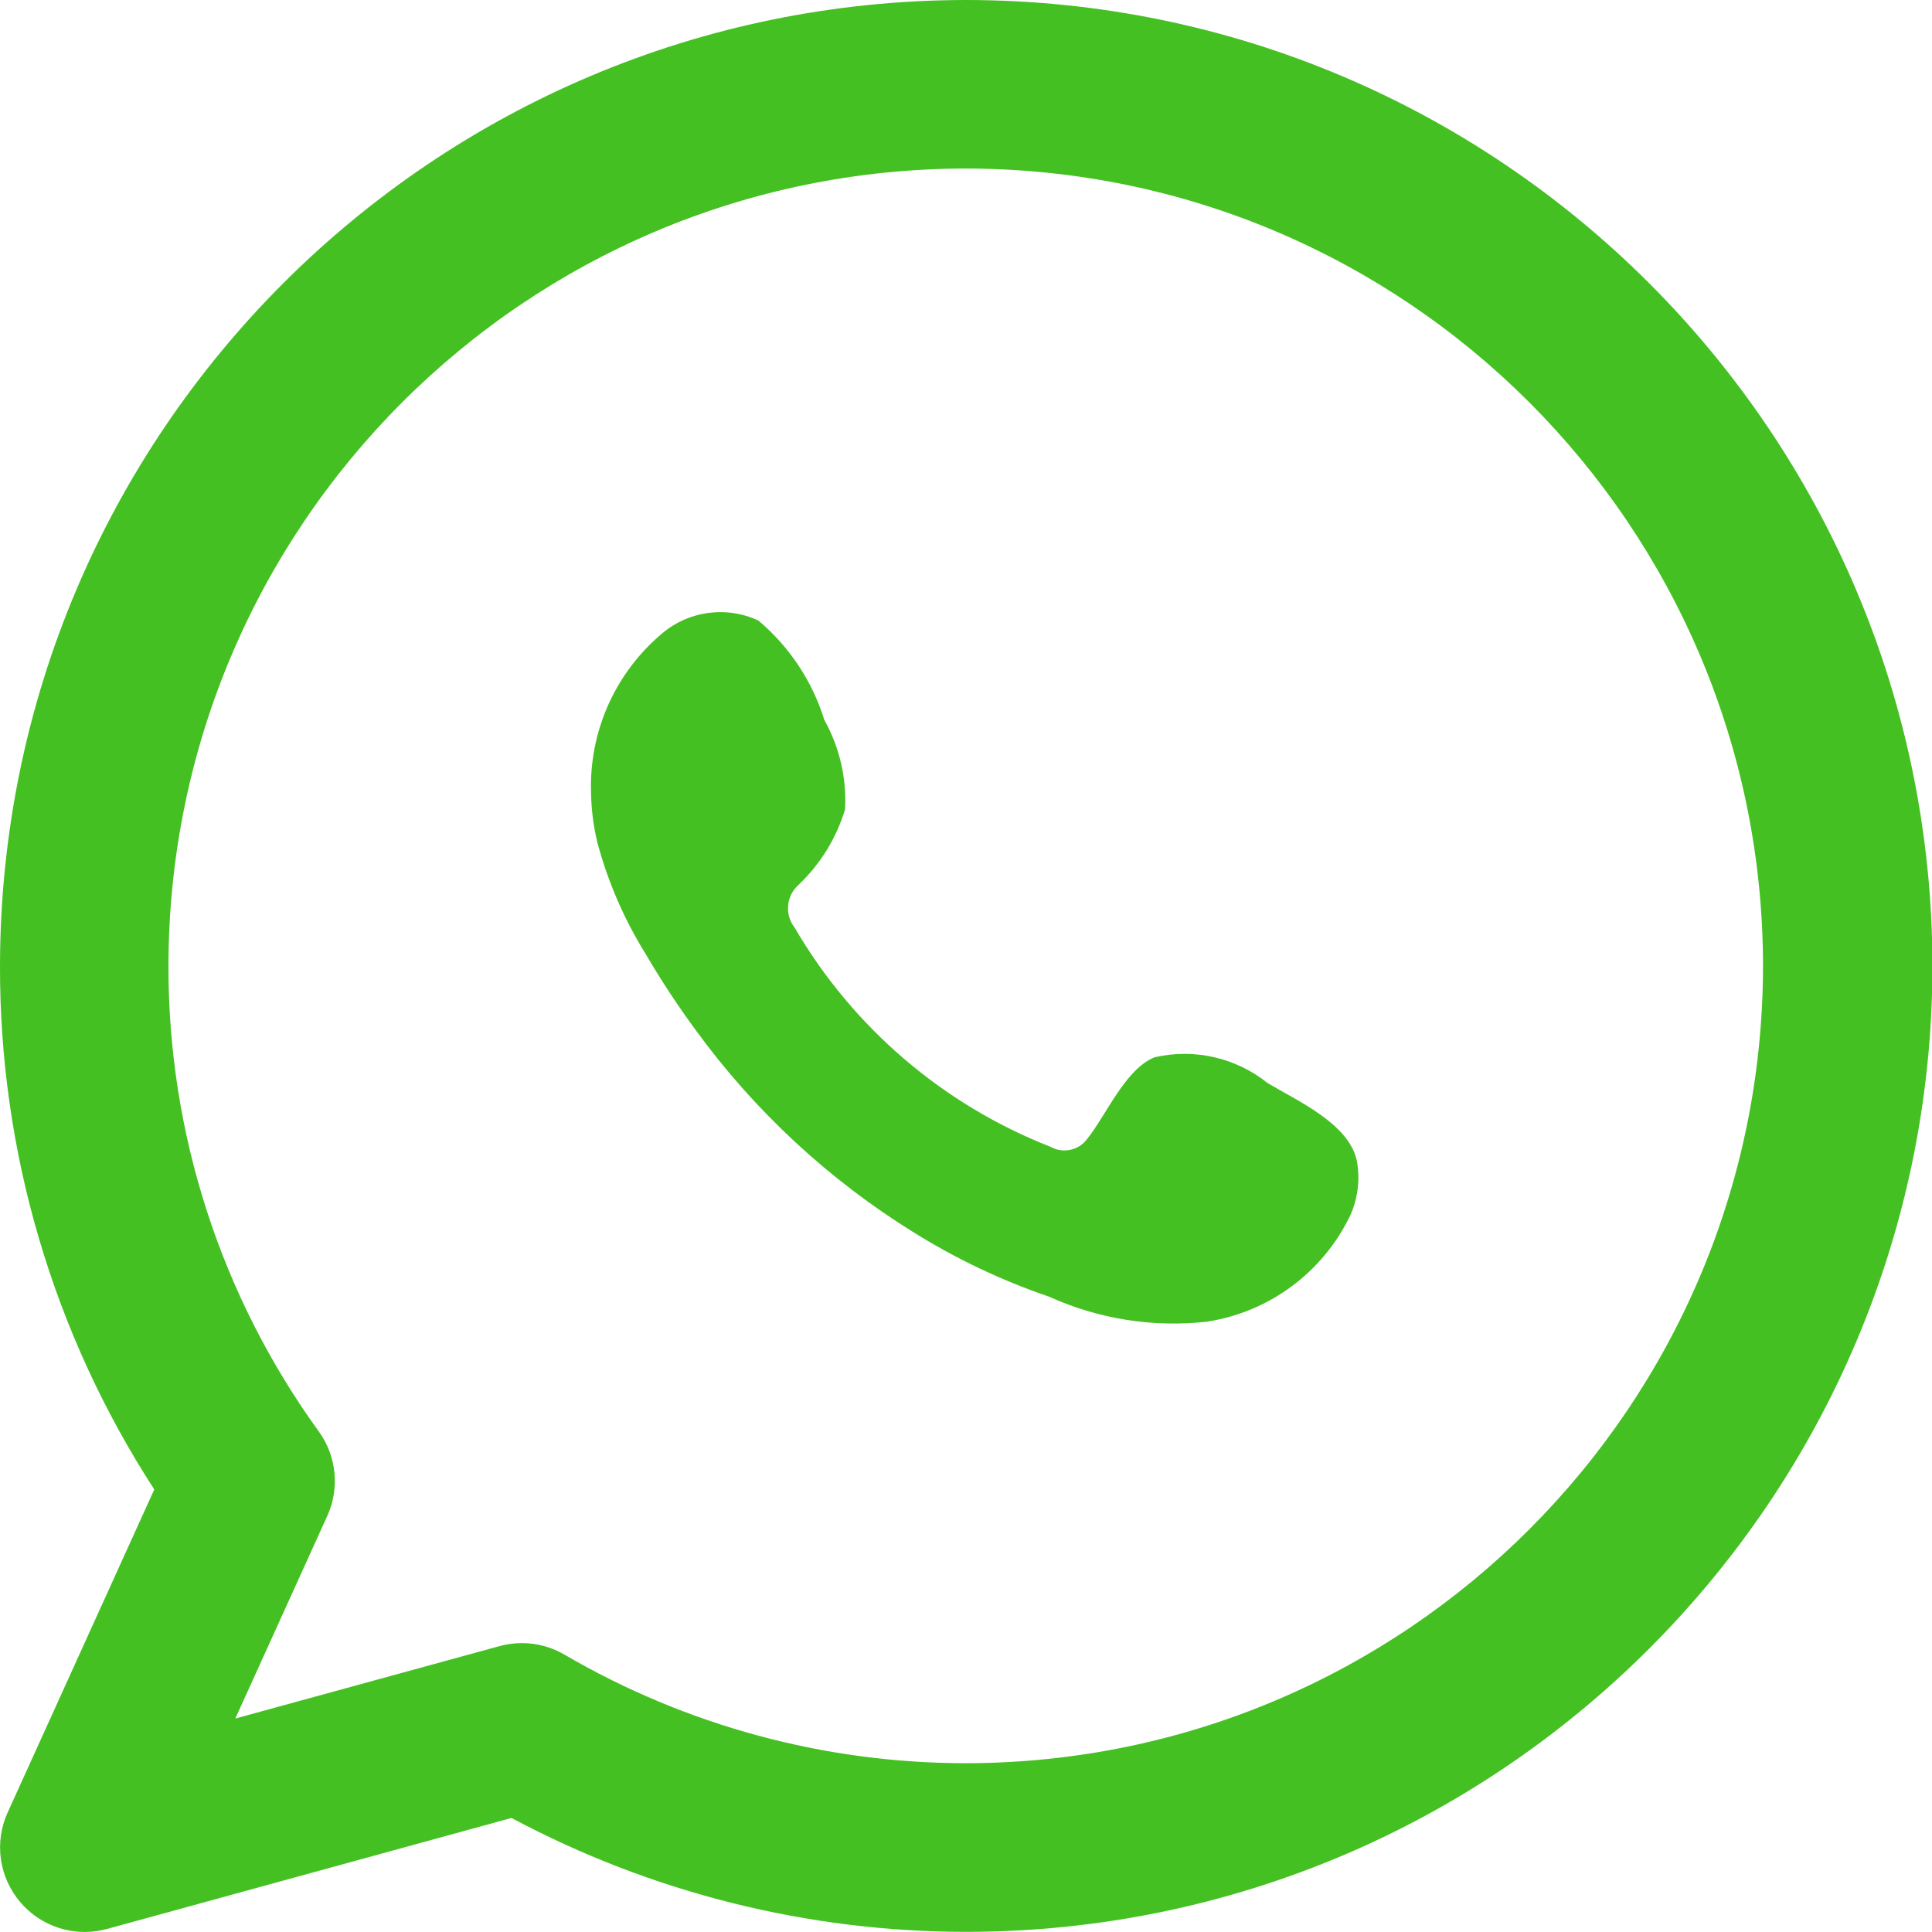
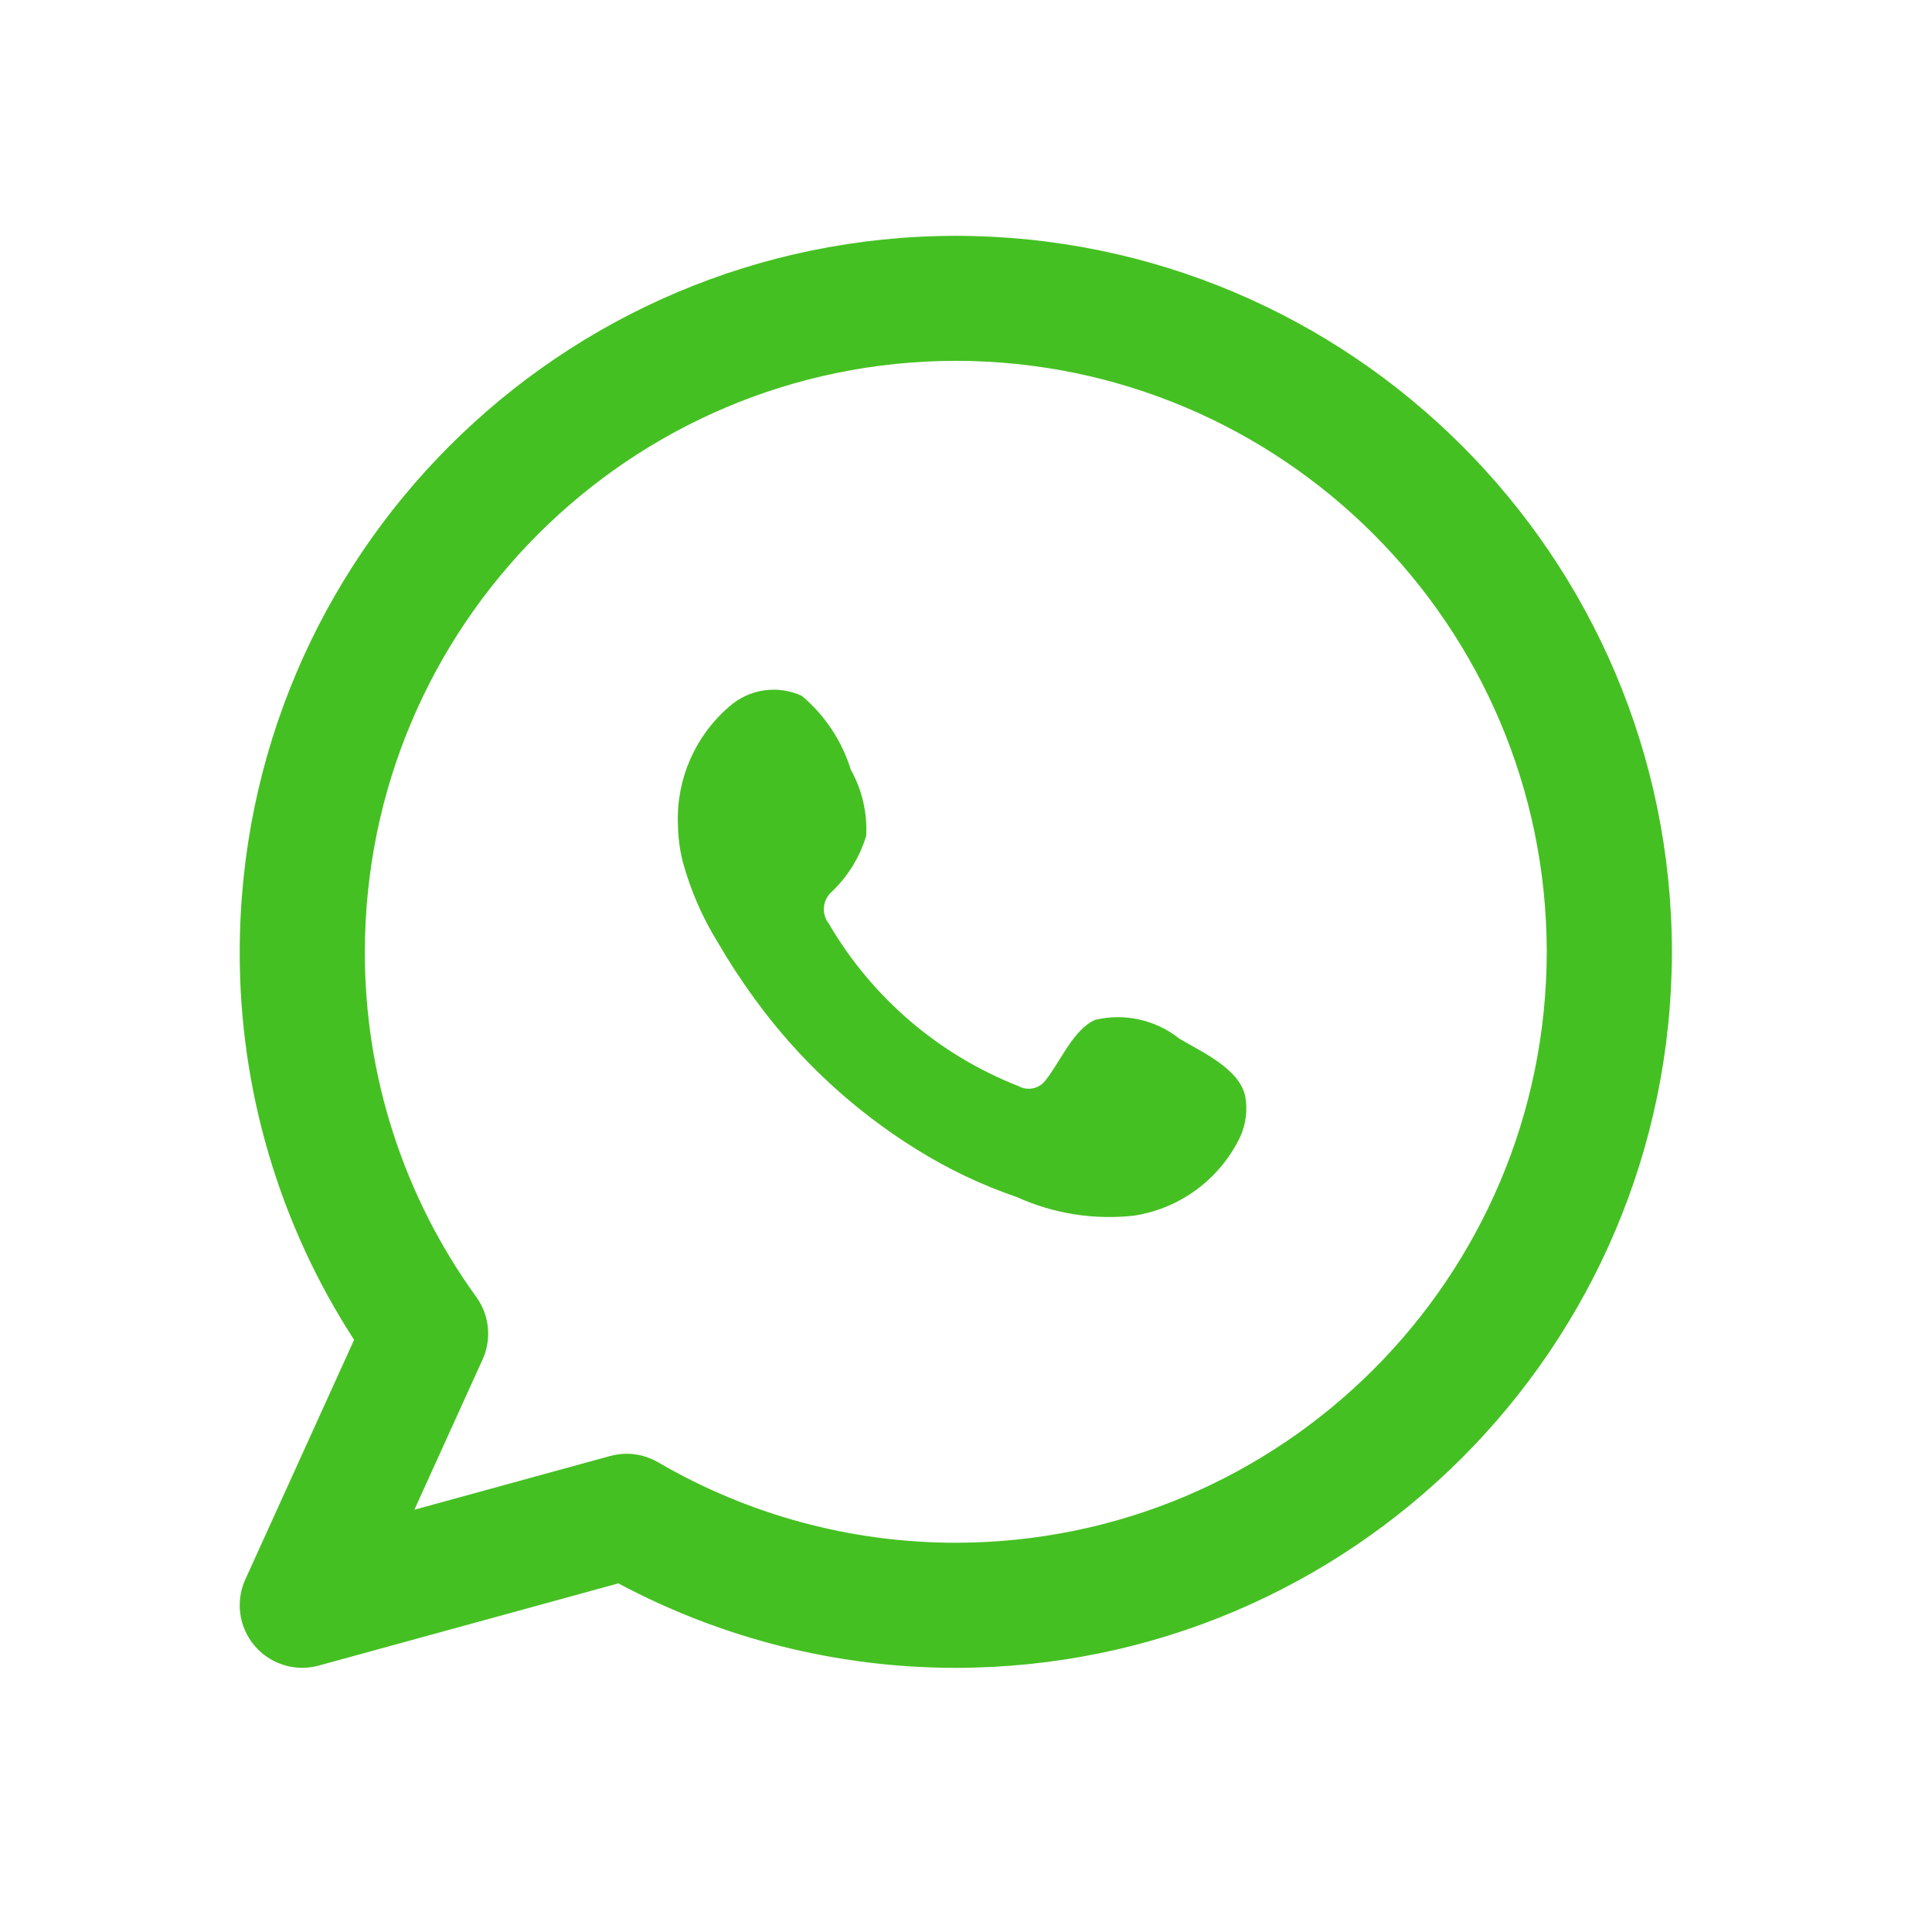
- <svg xmlns="http://www.w3.org/2000/svg" width="29.967" height="29.966" viewBox="0 0 29.967 29.966">
-   <g id="Group_4965" data-name="Group 4965" transform="translate(0 0)">
-     <g id="Group_4716" data-name="Group 4716">
-       <g id="Group_4714" data-name="Group 4714">
-         <path id="Path_33866" data-name="Path 33866" d="M-181.758,677.864a15,15,0,0,0-14.983,14.983,14.865,14.865,0,0,0,2.393,8.12l-2.276,5.014a1.307,1.307,0,0,0,.2,1.39,1.308,1.308,0,0,0,1,.459,1.3,1.3,0,0,0,.346-.047l6.271-1.721a14.981,14.981,0,0,0,7.057,1.767,15,15,0,0,0,14.983-14.984A15,15,0,0,0-181.758,677.864Zm0,27.349a12.356,12.356,0,0,1-6.227-1.684,1.306,1.306,0,0,0-.66-.179,1.317,1.317,0,0,0-.346.046l-4.1,1.124,1.427-3.144a1.309,1.309,0,0,0-.131-1.307,12.274,12.274,0,0,1-2.333-7.225,12.38,12.38,0,0,1,12.366-12.366,12.38,12.38,0,0,1,12.367,12.366A12.381,12.381,0,0,1-181.758,705.213Z" transform="translate(196.741 -677.864)" fill="#45c022" />
-       </g>
-       <g id="Group_4715" data-name="Group 4715" transform="translate(9.169 9.49)">
-         <path id="Path_33867" data-name="Path 33867" d="M-168.493,703.941a2.061,2.061,0,0,0-1.757-.4c-.456.187-.748.9-1.043,1.266a.438.438,0,0,1-.566.123,7.957,7.957,0,0,1-3.971-3.4.487.487,0,0,1,.061-.665,2.683,2.683,0,0,0,.721-1.171,2.563,2.563,0,0,0-.322-1.386,3.286,3.286,0,0,0-1.023-1.542,1.4,1.4,0,0,0-1.523.226,3.09,3.09,0,0,0-1.072,2.449,3.474,3.474,0,0,0,.1.777,6.425,6.425,0,0,0,.746,1.719,13.547,13.547,0,0,0,.778,1.183,12.009,12.009,0,0,0,3.376,3.134,10.206,10.206,0,0,0,2.105,1,4.676,4.676,0,0,0,2.451.387,2.966,2.966,0,0,0,2.222-1.653,1.436,1.436,0,0,0,.1-.843C-167.236,704.568-168.023,704.222-168.493,703.941Z" transform="translate(178.987 -696.631)" fill="#45c022" />
+ <svg xmlns="http://www.w3.org/2000/svg" width="20" height="20" viewBox="0 0 46 47">
+   <defs>
+     <clipPath id="clip-path">
+       <rect id="Rectangle_4601" data-name="Rectangle 4601" width="46" height="47" transform="translate(0.5)" fill="none" />
+     </clipPath>
+   </defs>
+   <g id="Mask_Group_131" data-name="Mask Group 131" transform="translate(-0.5)" clip-path="url(#clip-path)">
+     <g id="Group_6978" data-name="Group 6978" transform="translate(5.832 5.737)">
+       <g id="Group_6977" data-name="Group 6977" transform="translate(0 0)">
+         <g id="Group_6976" data-name="Group 6976">
+           <g id="Group_6974" data-name="Group 6974">
+             <path id="Path_36796" data-name="Path 36796" d="M-179.323,677.864a17.437,17.437,0,0,0-17.418,17.417,17.281,17.281,0,0,0,2.782,9.44l-2.646,5.829a1.52,1.52,0,0,0,.228,1.616,1.521,1.521,0,0,0,1.157.534,1.513,1.513,0,0,0,.4-.054l7.29-2a17.415,17.415,0,0,0,8.2,2.055A17.438,17.438,0,0,0-161.9,695.281,17.438,17.438,0,0,0-179.323,677.864Zm0,31.794a14.363,14.363,0,0,1-7.239-1.957,1.518,1.518,0,0,0-.767-.208,1.53,1.53,0,0,0-.4.054l-4.763,1.307,1.659-3.655a1.522,1.522,0,0,0-.152-1.519,14.268,14.268,0,0,1-2.712-8.4,14.392,14.392,0,0,1,14.376-14.375,14.392,14.392,0,0,1,14.376,14.375A14.393,14.393,0,0,1-179.323,709.658Z" transform="translate(196.741 -677.864)" fill="#45c022" />
+           </g>
+           <g id="Group_6975" data-name="Group 6975" transform="translate(10.659 11.032)">
+             <path id="Path_36797" data-name="Path 36797" d="M-166.787,705.13a2.4,2.4,0,0,0-2.042-.46c-.53.217-.869,1.047-1.213,1.471a.509.509,0,0,1-.658.143,9.251,9.251,0,0,1-4.616-3.954.566.566,0,0,1,.071-.773,3.119,3.119,0,0,0,.839-1.362,2.979,2.979,0,0,0-.375-1.611,3.819,3.819,0,0,0-1.19-1.793,1.629,1.629,0,0,0-1.77.263,3.592,3.592,0,0,0-1.246,2.847,4.039,4.039,0,0,0,.112.9,7.469,7.469,0,0,0,.867,2,15.762,15.762,0,0,0,.9,1.376,13.961,13.961,0,0,0,3.924,3.644,11.863,11.863,0,0,0,2.447,1.164,5.436,5.436,0,0,0,2.849.45,3.448,3.448,0,0,0,2.583-1.922,1.669,1.669,0,0,0,.12-.98C-165.327,705.857-166.241,705.456-166.787,705.13Z" transform="translate(178.987 -696.631)" fill="#45c022" />
+           </g>
+         </g>
      </g>
    </g>
  </g>
</svg>
